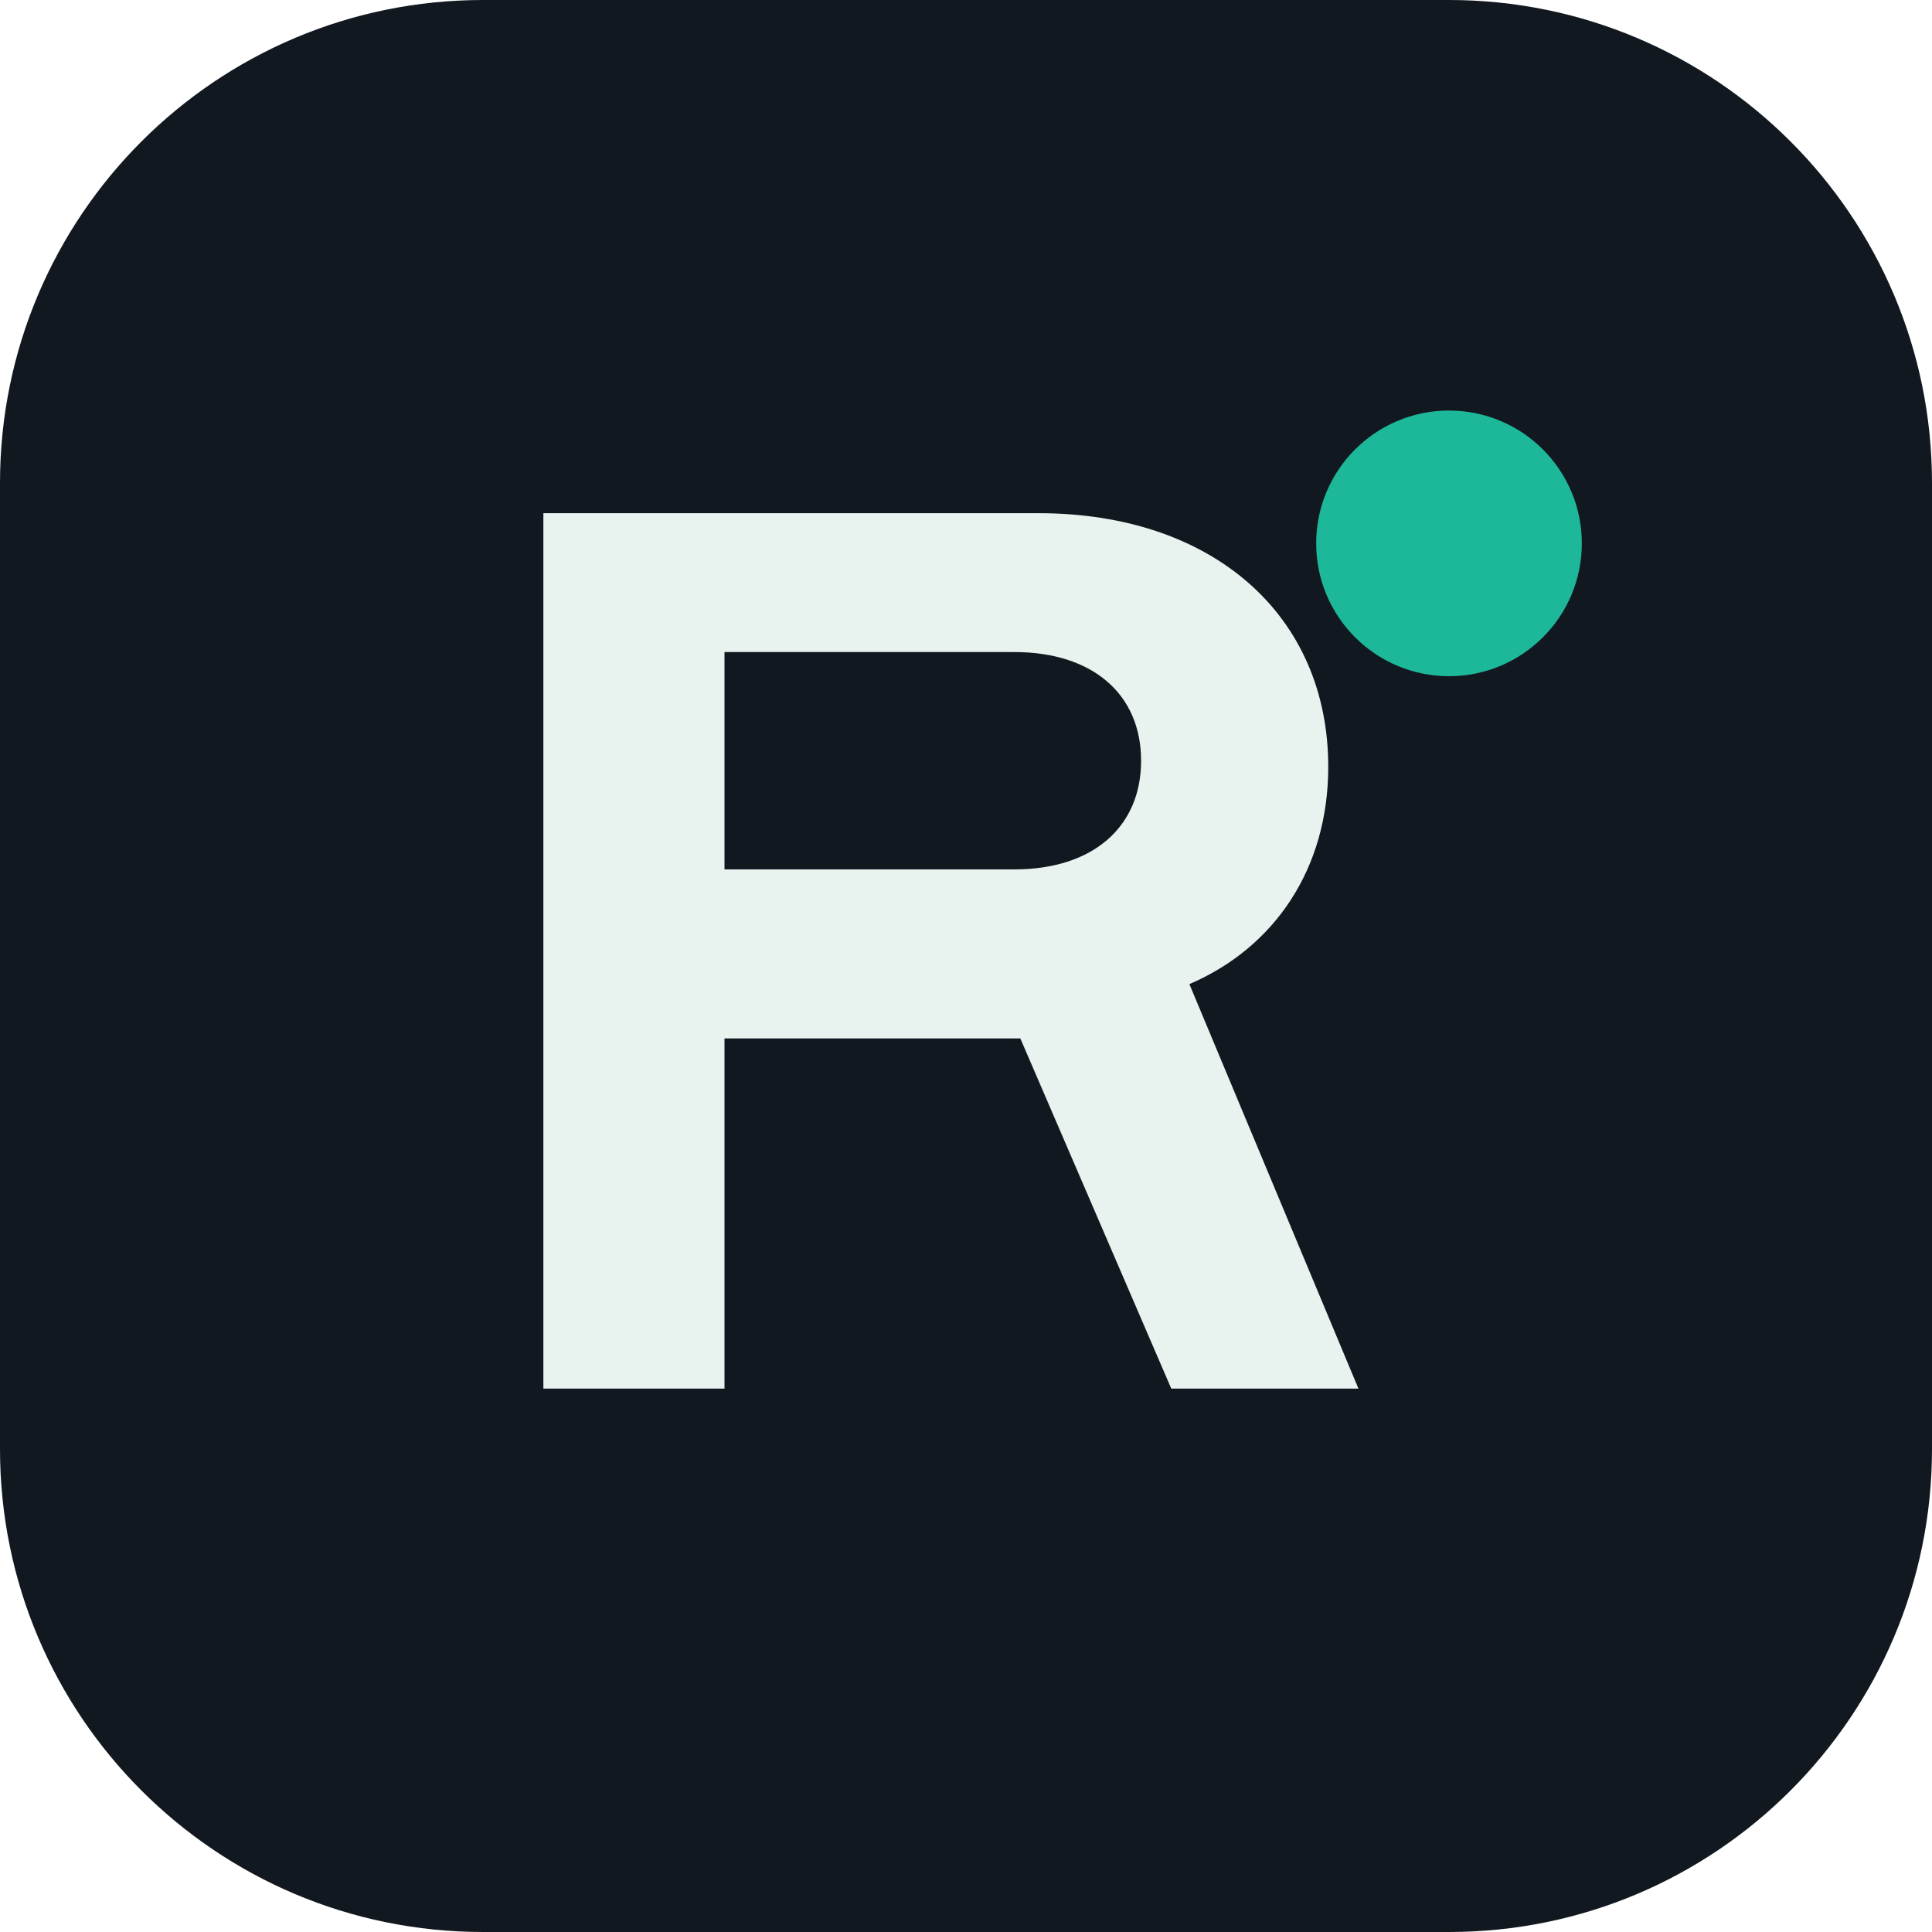
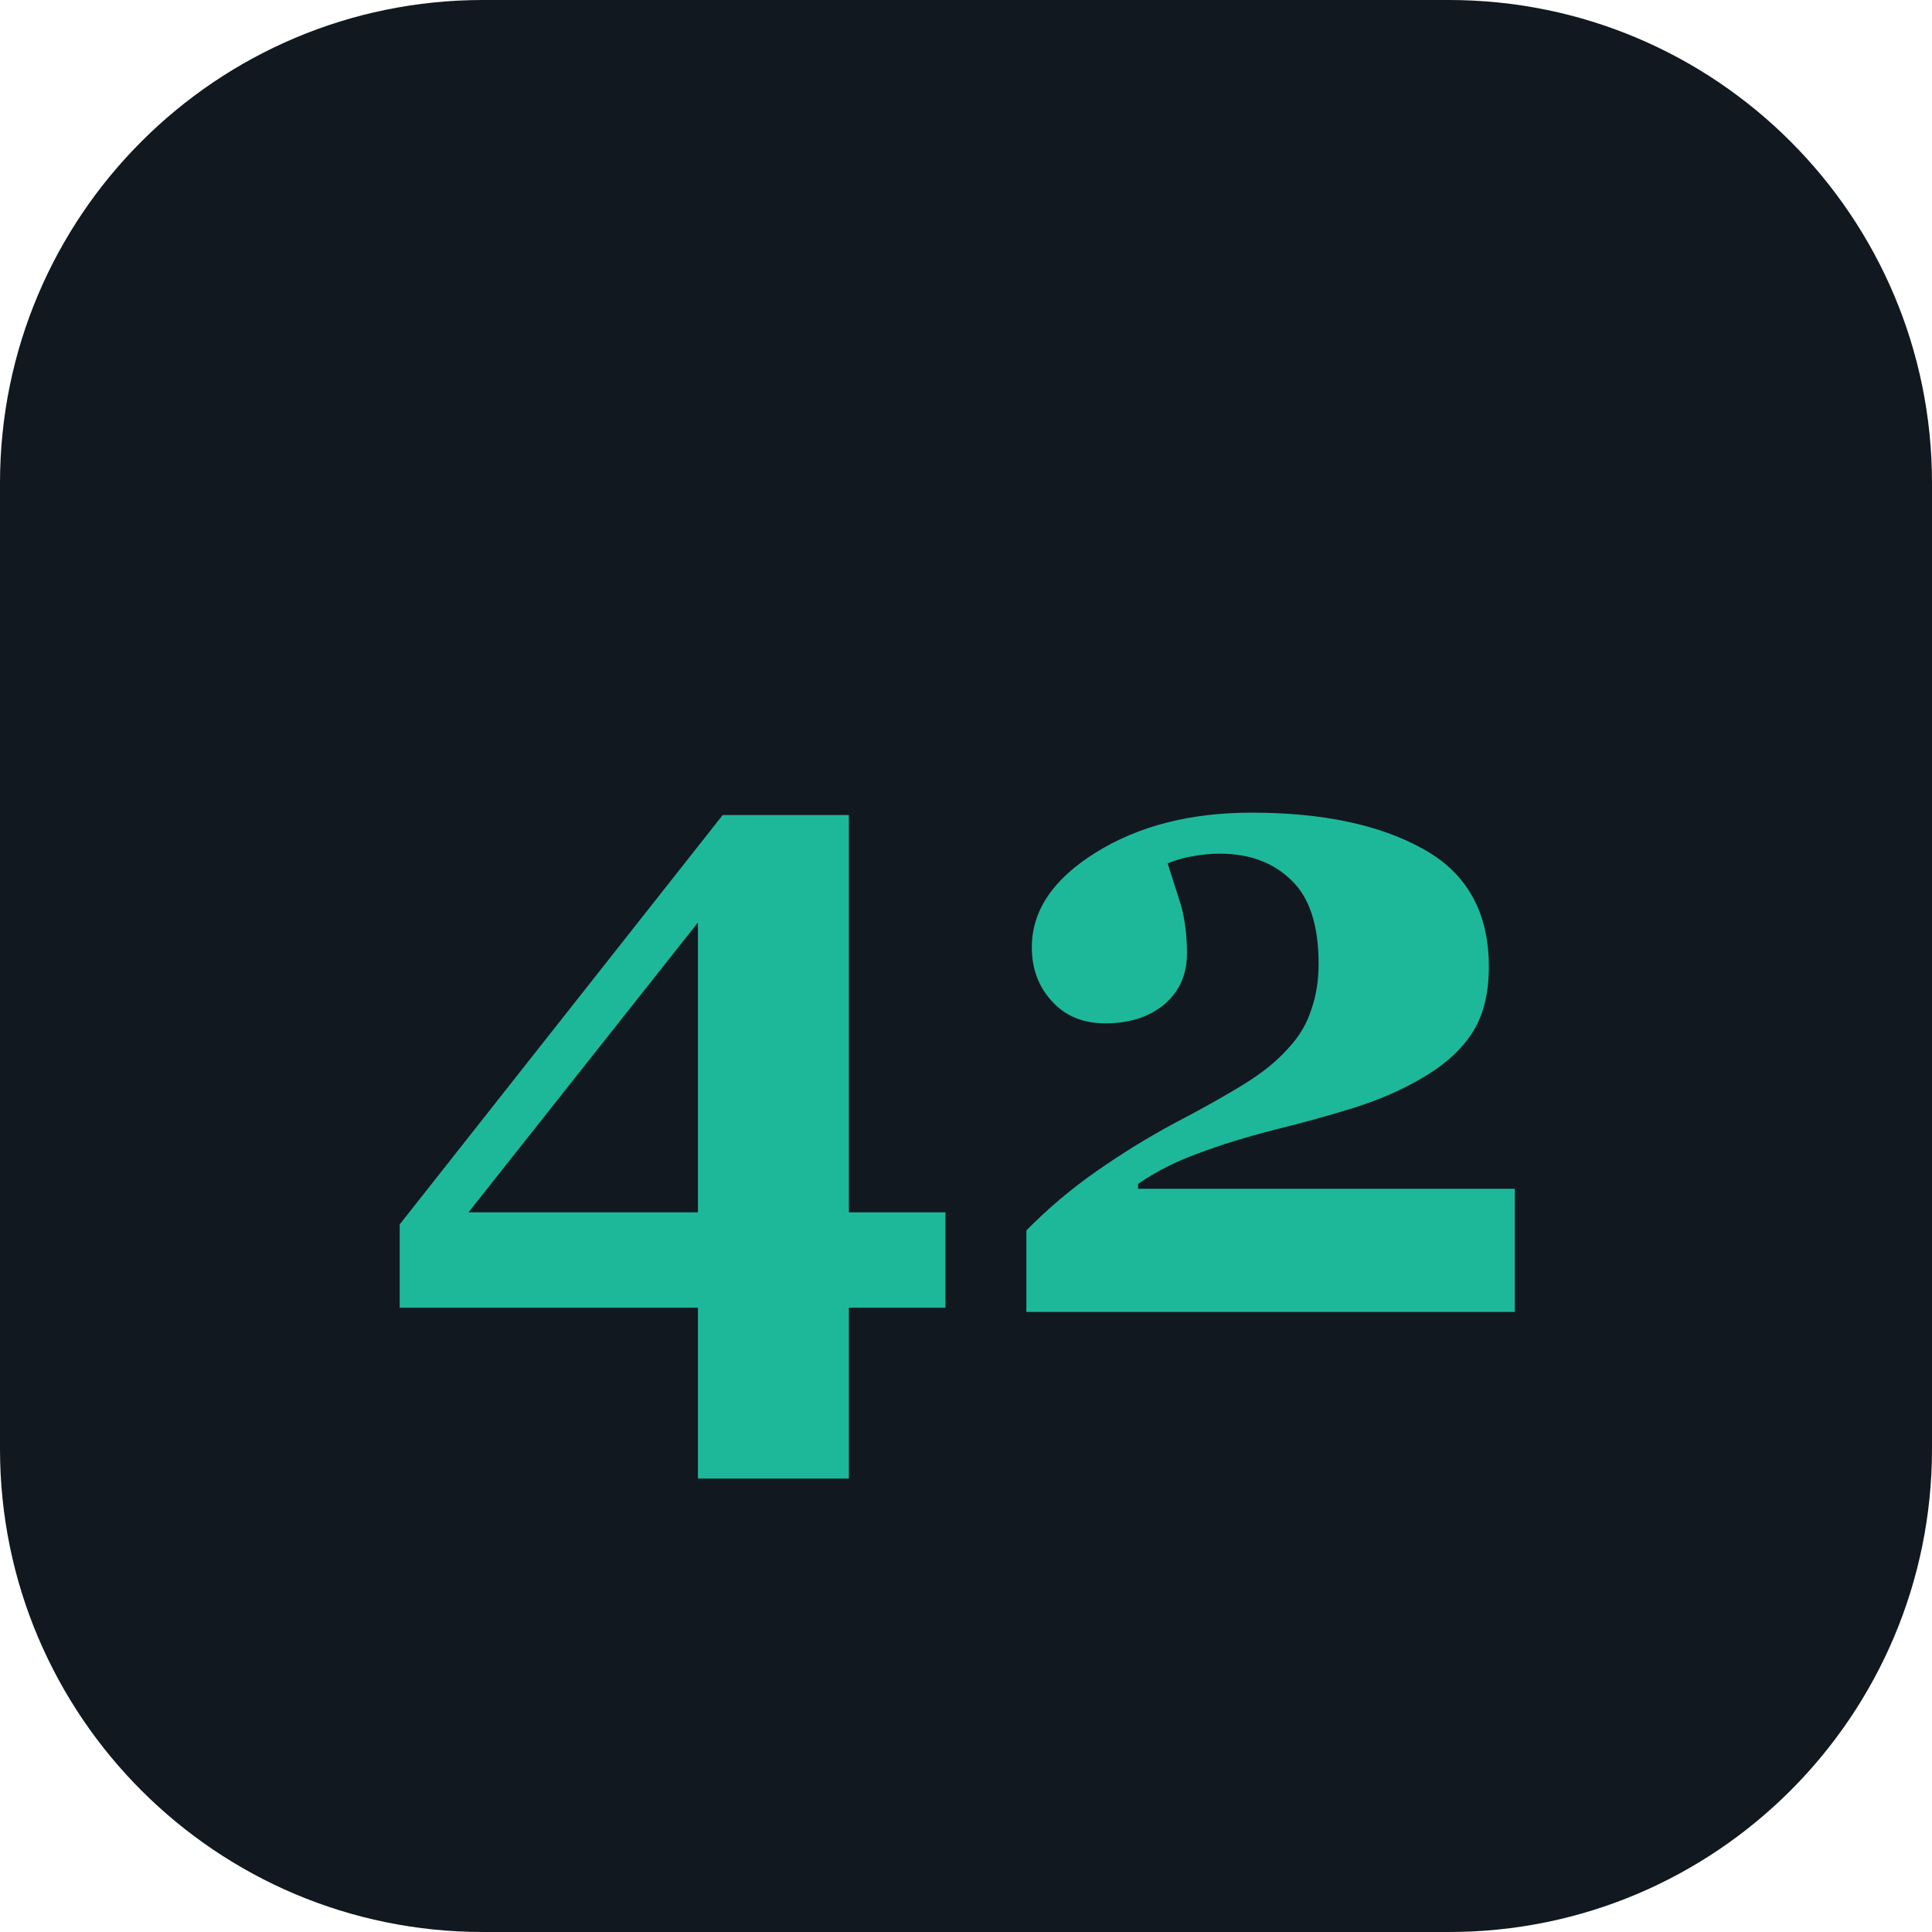
<svg xmlns="http://www.w3.org/2000/svg" viewBox="0 0 32 32" fill="none">
  <rect width="32" height="32" rx="8" fill="#12181F" />
-   <path d="M9 8.5h8.2c2.9 0 4.8 1.7 4.8 4.2 0 1.7-.9 3-2.3 3.6L22.5 23h-3.1l-2.5-5.8H12V23H9V8.5zm3 5.9h4.8c1.3 0 2.1-.7 2.1-1.8s-.8-1.8-2.1-1.8H12v3.6z" fill="#E8F3F0" />
-   <circle cx="24" cy="9" r="2.2" fill="#1DB89A" />
+   <path fill="#1DB89A" d="M15.66 21.66H14.06V24.49H11.56V21.66H6.62V20.28L11.97 13.5H14.06V20.08H15.66ZM11.56 20.08V15.28L7.76 20.08Z M25.09 21.73H17V20.38Q17.53 19.84 18.16 19.4Q18.79 18.96 19.44 18.61Q20.13 18.25 20.6 17.96Q21.07 17.67 21.34 17.36Q21.61 17.07 21.72 16.72Q21.84 16.38 21.84 15.96Q21.84 15.01 21.39 14.58Q20.94 14.14 20.21 14.14Q19.97 14.14 19.77 14.18Q19.56 14.21 19.34 14.3Q19.45 14.64 19.56 14.99Q19.66 15.35 19.66 15.79Q19.66 16.32 19.28 16.64Q18.9 16.95 18.31 16.95Q17.75 16.95 17.42 16.58Q17.09 16.22 17.09 15.69Q17.09 14.78 18.15 14.12Q19.21 13.46 20.73 13.46Q22.49 13.46 23.57 14.06Q24.66 14.66 24.66 16.01Q24.66 16.7 24.37 17.13Q24.09 17.55 23.53 17.87Q23.03 18.16 22.42 18.35Q21.81 18.54 21.12 18.71Q20.38 18.9 19.83 19.11Q19.28 19.31 18.85 19.61V19.69H25.09Z" />
</svg>
